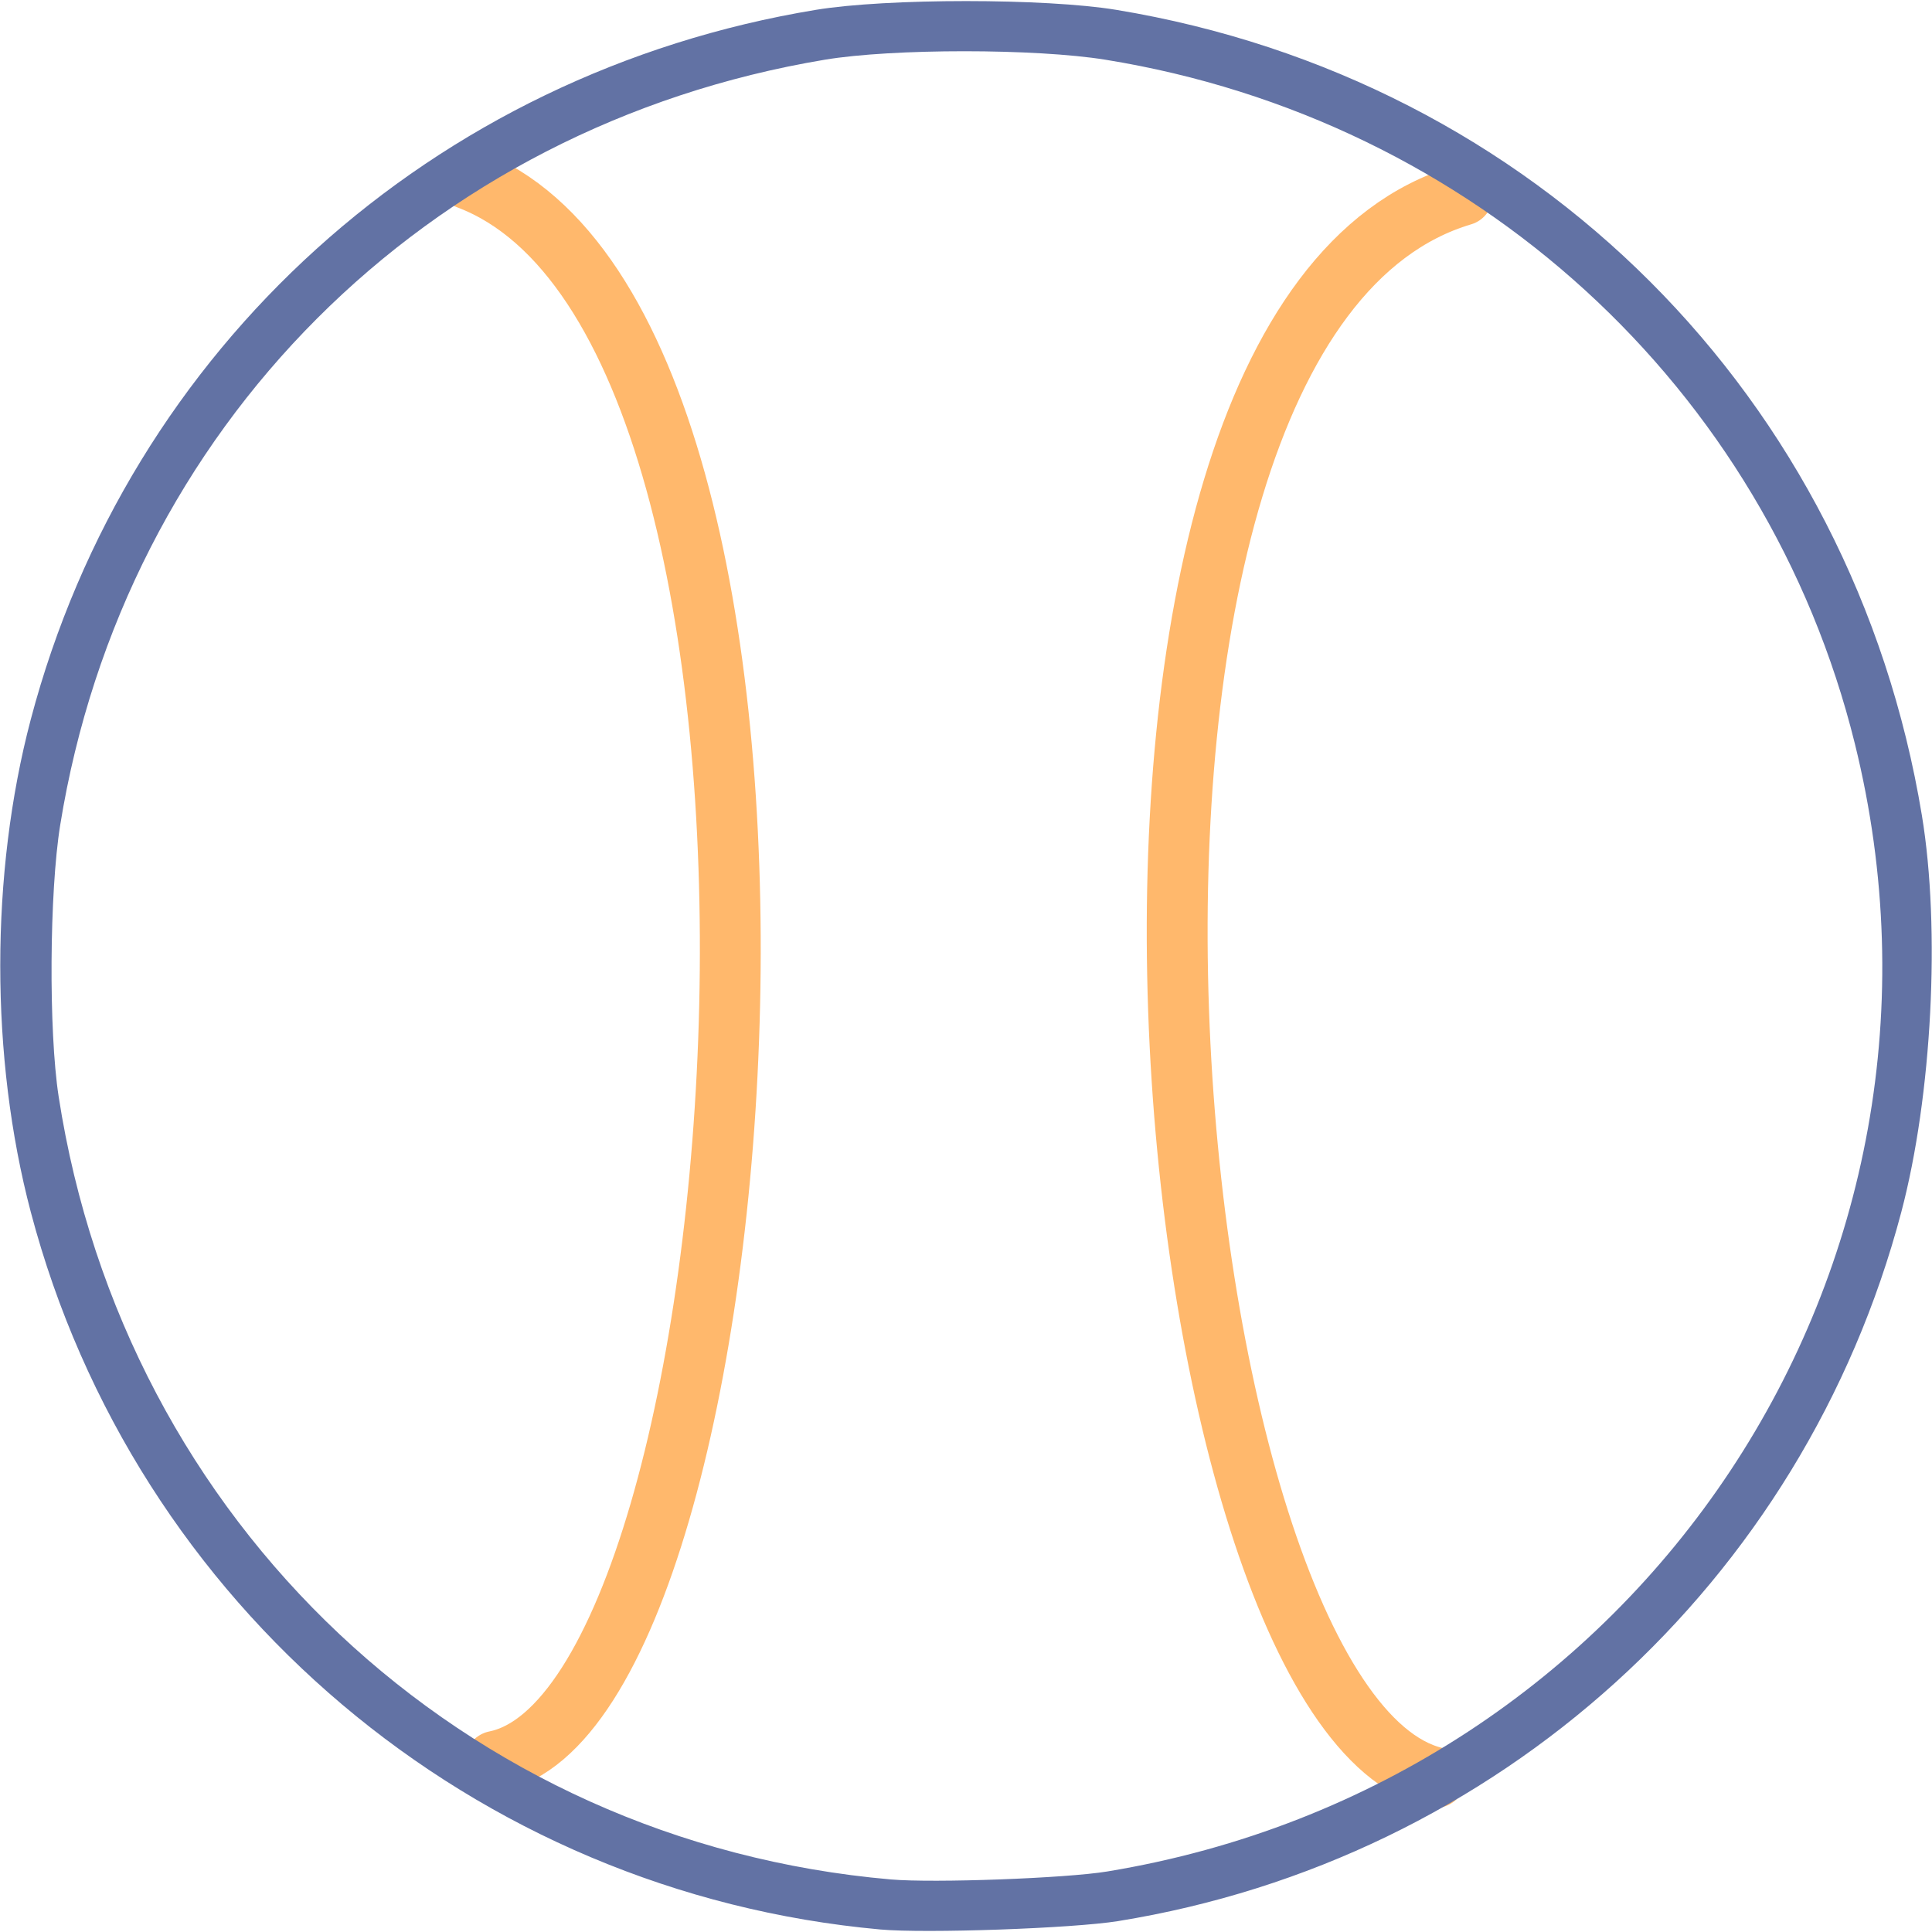
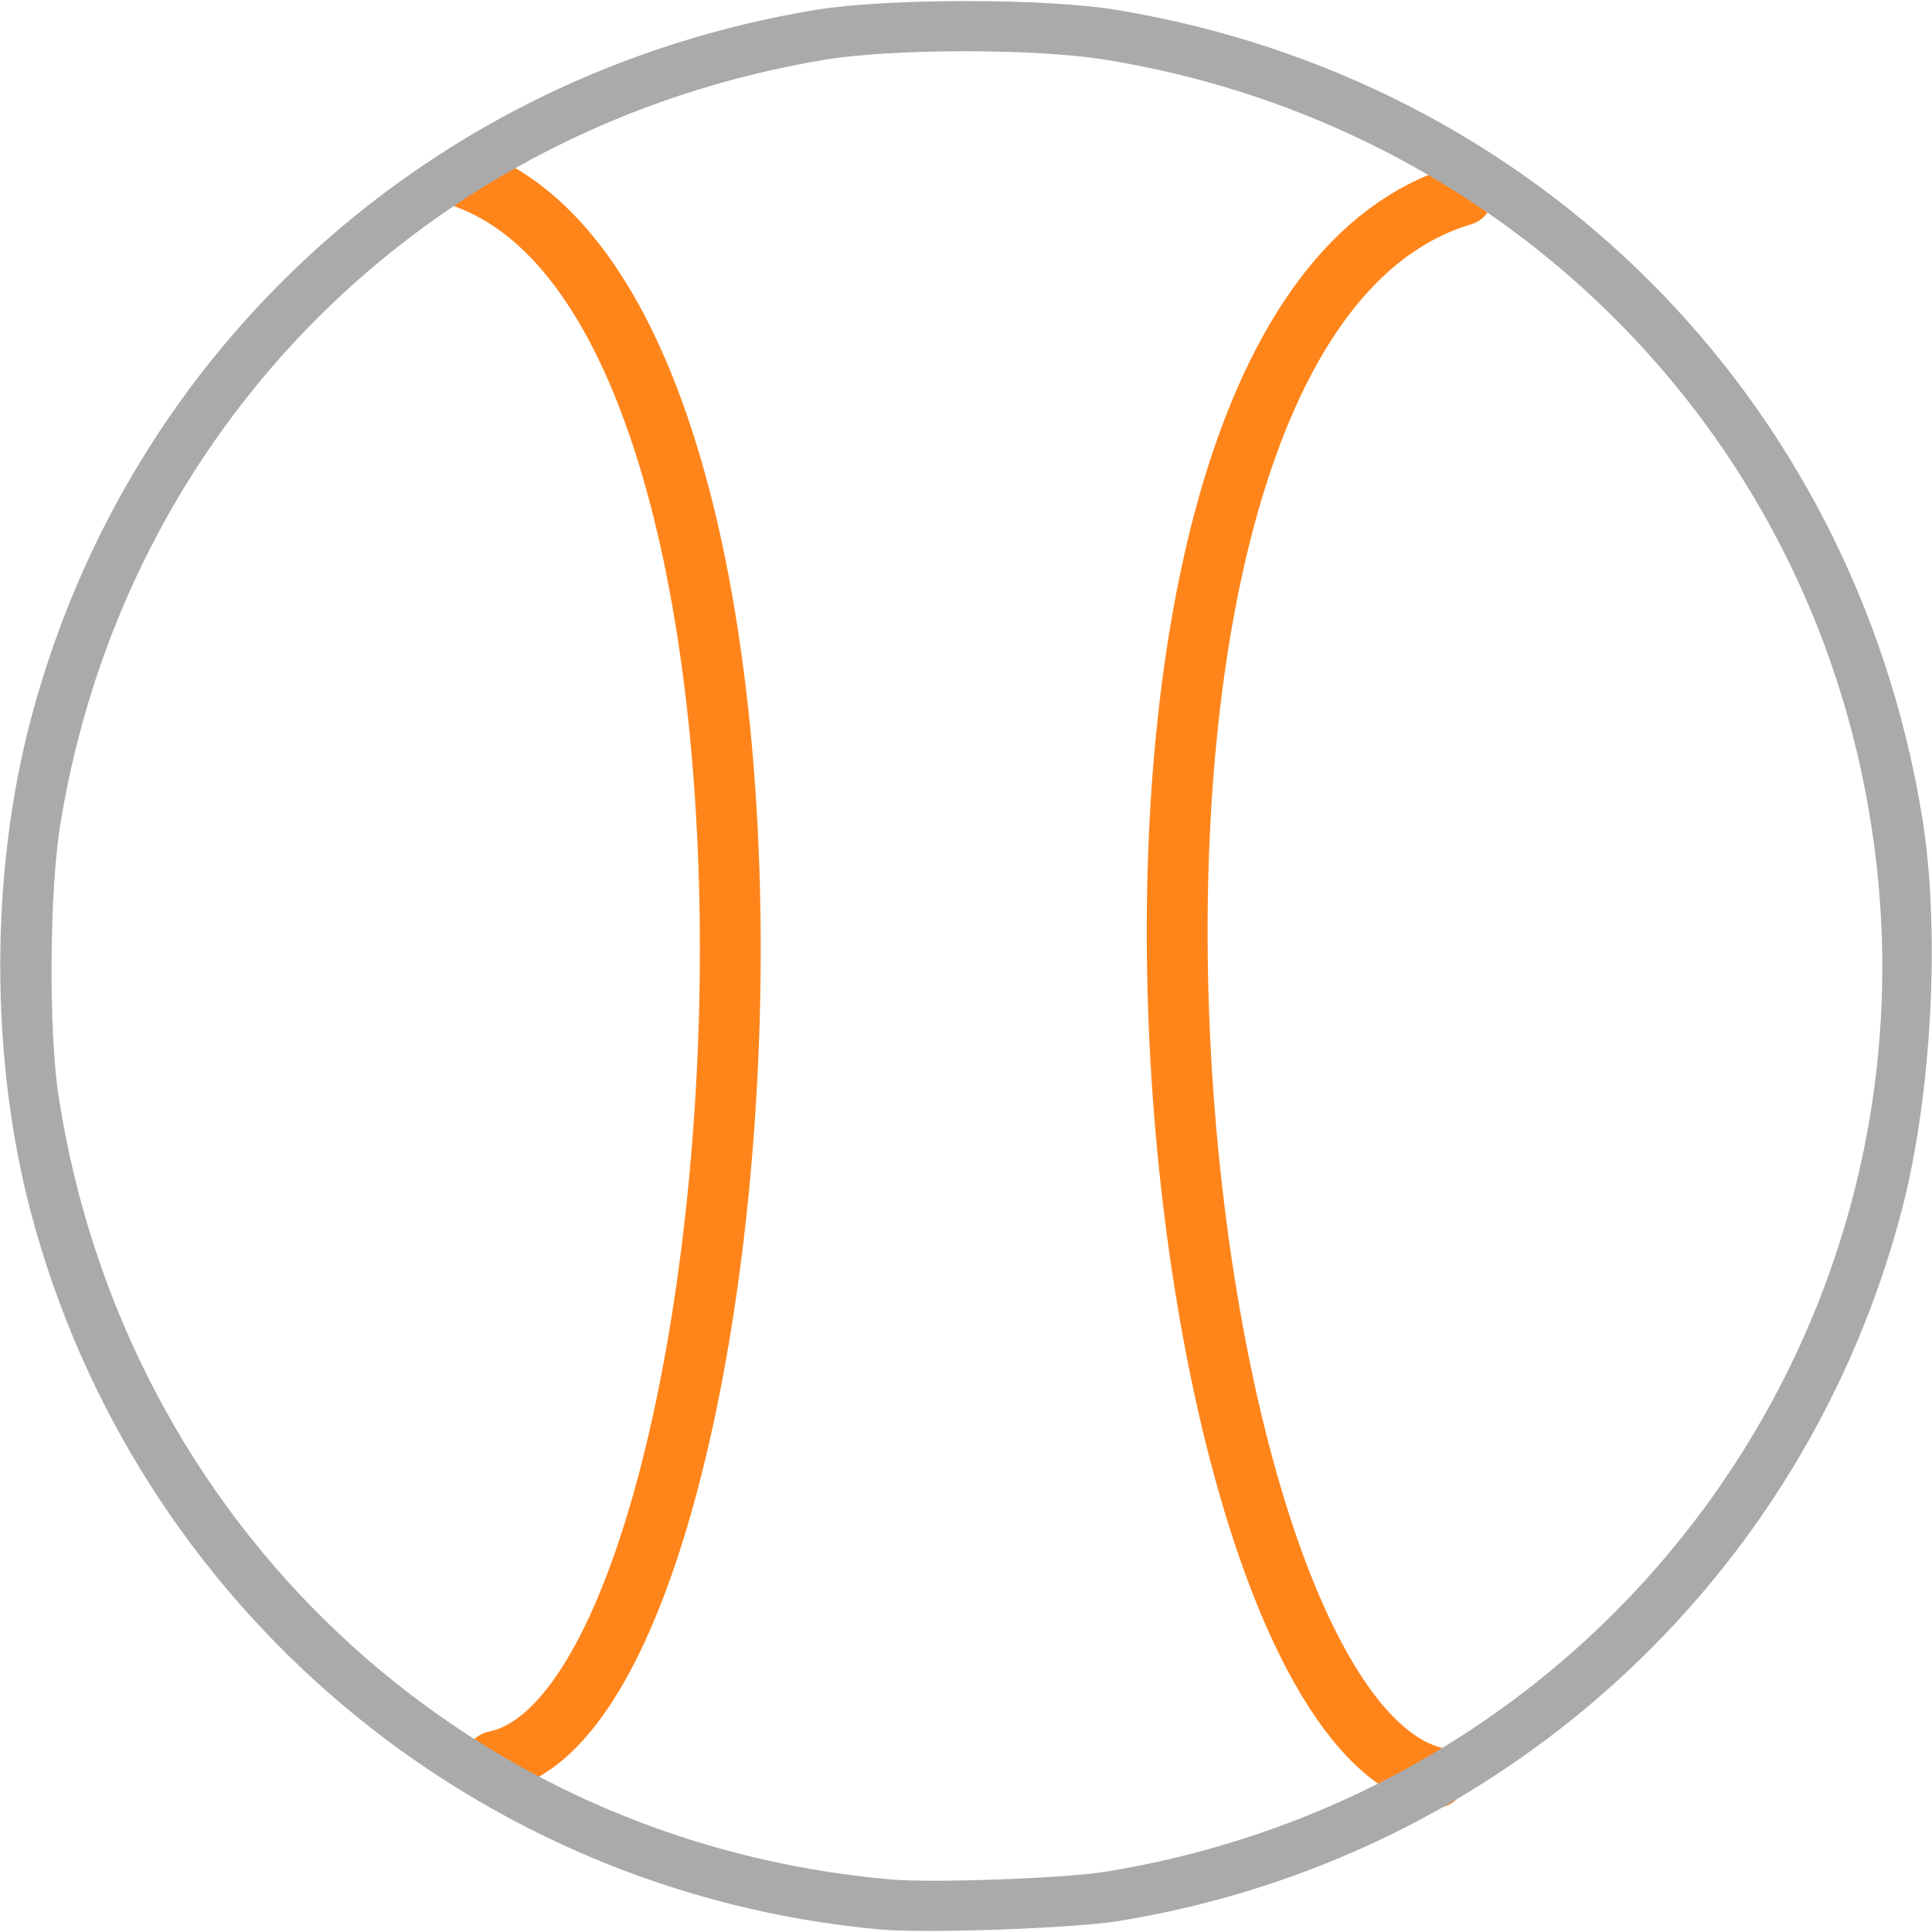
<svg xmlns="http://www.w3.org/2000/svg" version="1.1" id="svg251" width="720" height="720" viewBox="0 0 720 720">
  <defs id="defs255" />
  <g id="g259" transform="matrix(1.333333,0,0,-1.333333,0,720)">
    <g id="g261" transform="matrix(0.1,0,0,0.1,-1.5,0)">
-       <path d="M 4026.549,431.725 C 3240.832,619.831 2873.778,4489.414 4102.7,4854.517" style="fill:none;stroke:#ffb86c;stroke-width:170.079;stroke-linecap:round;stroke-linejoin:miter;stroke-miterlimit:10;stroke-dasharray:none;stroke-opacity:1" id="path309" />
+       <path d="M 4026.549,431.725 C 3240.832,619.831 2873.778,4489.414 4102.7,4854.517" style="fill:none;stroke:#FF851B;stroke-width:170.079;stroke-linecap:round;stroke-linejoin:miter;stroke-miterlimit:10;stroke-dasharray:none;stroke-opacity:1" id="path309" class="stroke-orange" />
    </g>
    <g id="g261-7" transform="matrix(-0.1,0,0,0.1,541.0901,4.543831)">
-       <path d="M 4026.549,431.725 C 3273.412,582.289 3007.487,4440.958 4102.7,4854.517" style="fill:none;stroke:#ffb86c;stroke-width:170.079;stroke-linecap:round;stroke-linejoin:miter;stroke-miterlimit:10;stroke-dasharray:none;stroke-opacity:1" id="path309-6" />
+       <path d="M 4026.549,431.725 C 3273.412,582.289 3007.487,4440.958 4102.7,4854.517" style="fill:none;stroke:#FF851B;stroke-width:170.079;stroke-linecap:round;stroke-linejoin:miter;stroke-miterlimit:10;stroke-dasharray:none;stroke-opacity:1" id="path309-6" class="stroke-orange" />
    </g>
-     <g id="g30393" style="display:inline" transform="matrix(2.834646,0,0,-2.834646,-26.0744,676.7599)">
-       <path style="display:inline;fill:#6272a4;fill-opacity:1;stroke:none;stroke-width:0.353;stroke-opacity:1" d="M 95.987,238.496 C 55.967,234.87 22.49,206.592 12.233,167.749 c -4.013,-15.198 -4.013,-33.368 0,-48.566 9.679,-36.655 39.637,-63.734 77.404,-69.965 6.992,-1.154 22.642,-1.154 29.633,0 41.257,6.807 72.624,38.175 79.432,79.432 1.85,11.211 0.998,27.642 -2.028,39.1 -9.657,36.57 -39.811,63.872 -77.228,69.921 -4.454,0.72 -18.982,1.232 -23.46,0.826 z m 22.401,-5.72 c 52.755,-8.696 86.477,-59.58 73.701,-111.214 -8.705,-35.184 -37.597,-61.553 -73.878,-67.425 -6.899,-1.117 -21.007,-1.118 -27.693,-0.002 -39.313,6.559 -69.068,36.348 -75.385,75.472 -1.068,6.615 -1.147,20.3 -0.155,26.737 6.488,42.08 39.945,73.561 82.067,77.22 4.23,0.367 17.254,-0.113 21.343,-0.787 z" id="path21850" />
+     <g id="g30393" style="display:inline" transform="matrix(2.834646,0,0,-2.834646,-26.0744,676.7599)" class="">
+       <path style="display:inline;fill:#AAAAAA;fill-opacity:1;stroke:none;stroke-width:0.353;stroke-opacity:1" d="M 95.987,238.496 C 55.967,234.87 22.49,206.592 12.233,167.749 c -4.013,-15.198 -4.013,-33.368 0,-48.566 9.679,-36.655 39.637,-63.734 77.404,-69.965 6.992,-1.154 22.642,-1.154 29.633,0 41.257,6.807 72.624,38.175 79.432,79.432 1.85,11.211 0.998,27.642 -2.028,39.1 -9.657,36.57 -39.811,63.872 -77.228,69.921 -4.454,0.72 -18.982,1.232 -23.46,0.826 z m 22.401,-5.72 c 52.755,-8.696 86.477,-59.58 73.701,-111.214 -8.705,-35.184 -37.597,-61.553 -73.878,-67.425 -6.899,-1.117 -21.007,-1.118 -27.693,-0.002 -39.313,6.559 -69.068,36.348 -75.385,75.472 -1.068,6.615 -1.147,20.3 -0.155,26.737 6.488,42.08 39.945,73.561 82.067,77.22 4.23,0.367 17.254,-0.113 21.343,-0.787 z" id="path21850" class="fill-comment" />
    </g>
  </g>
</svg>
